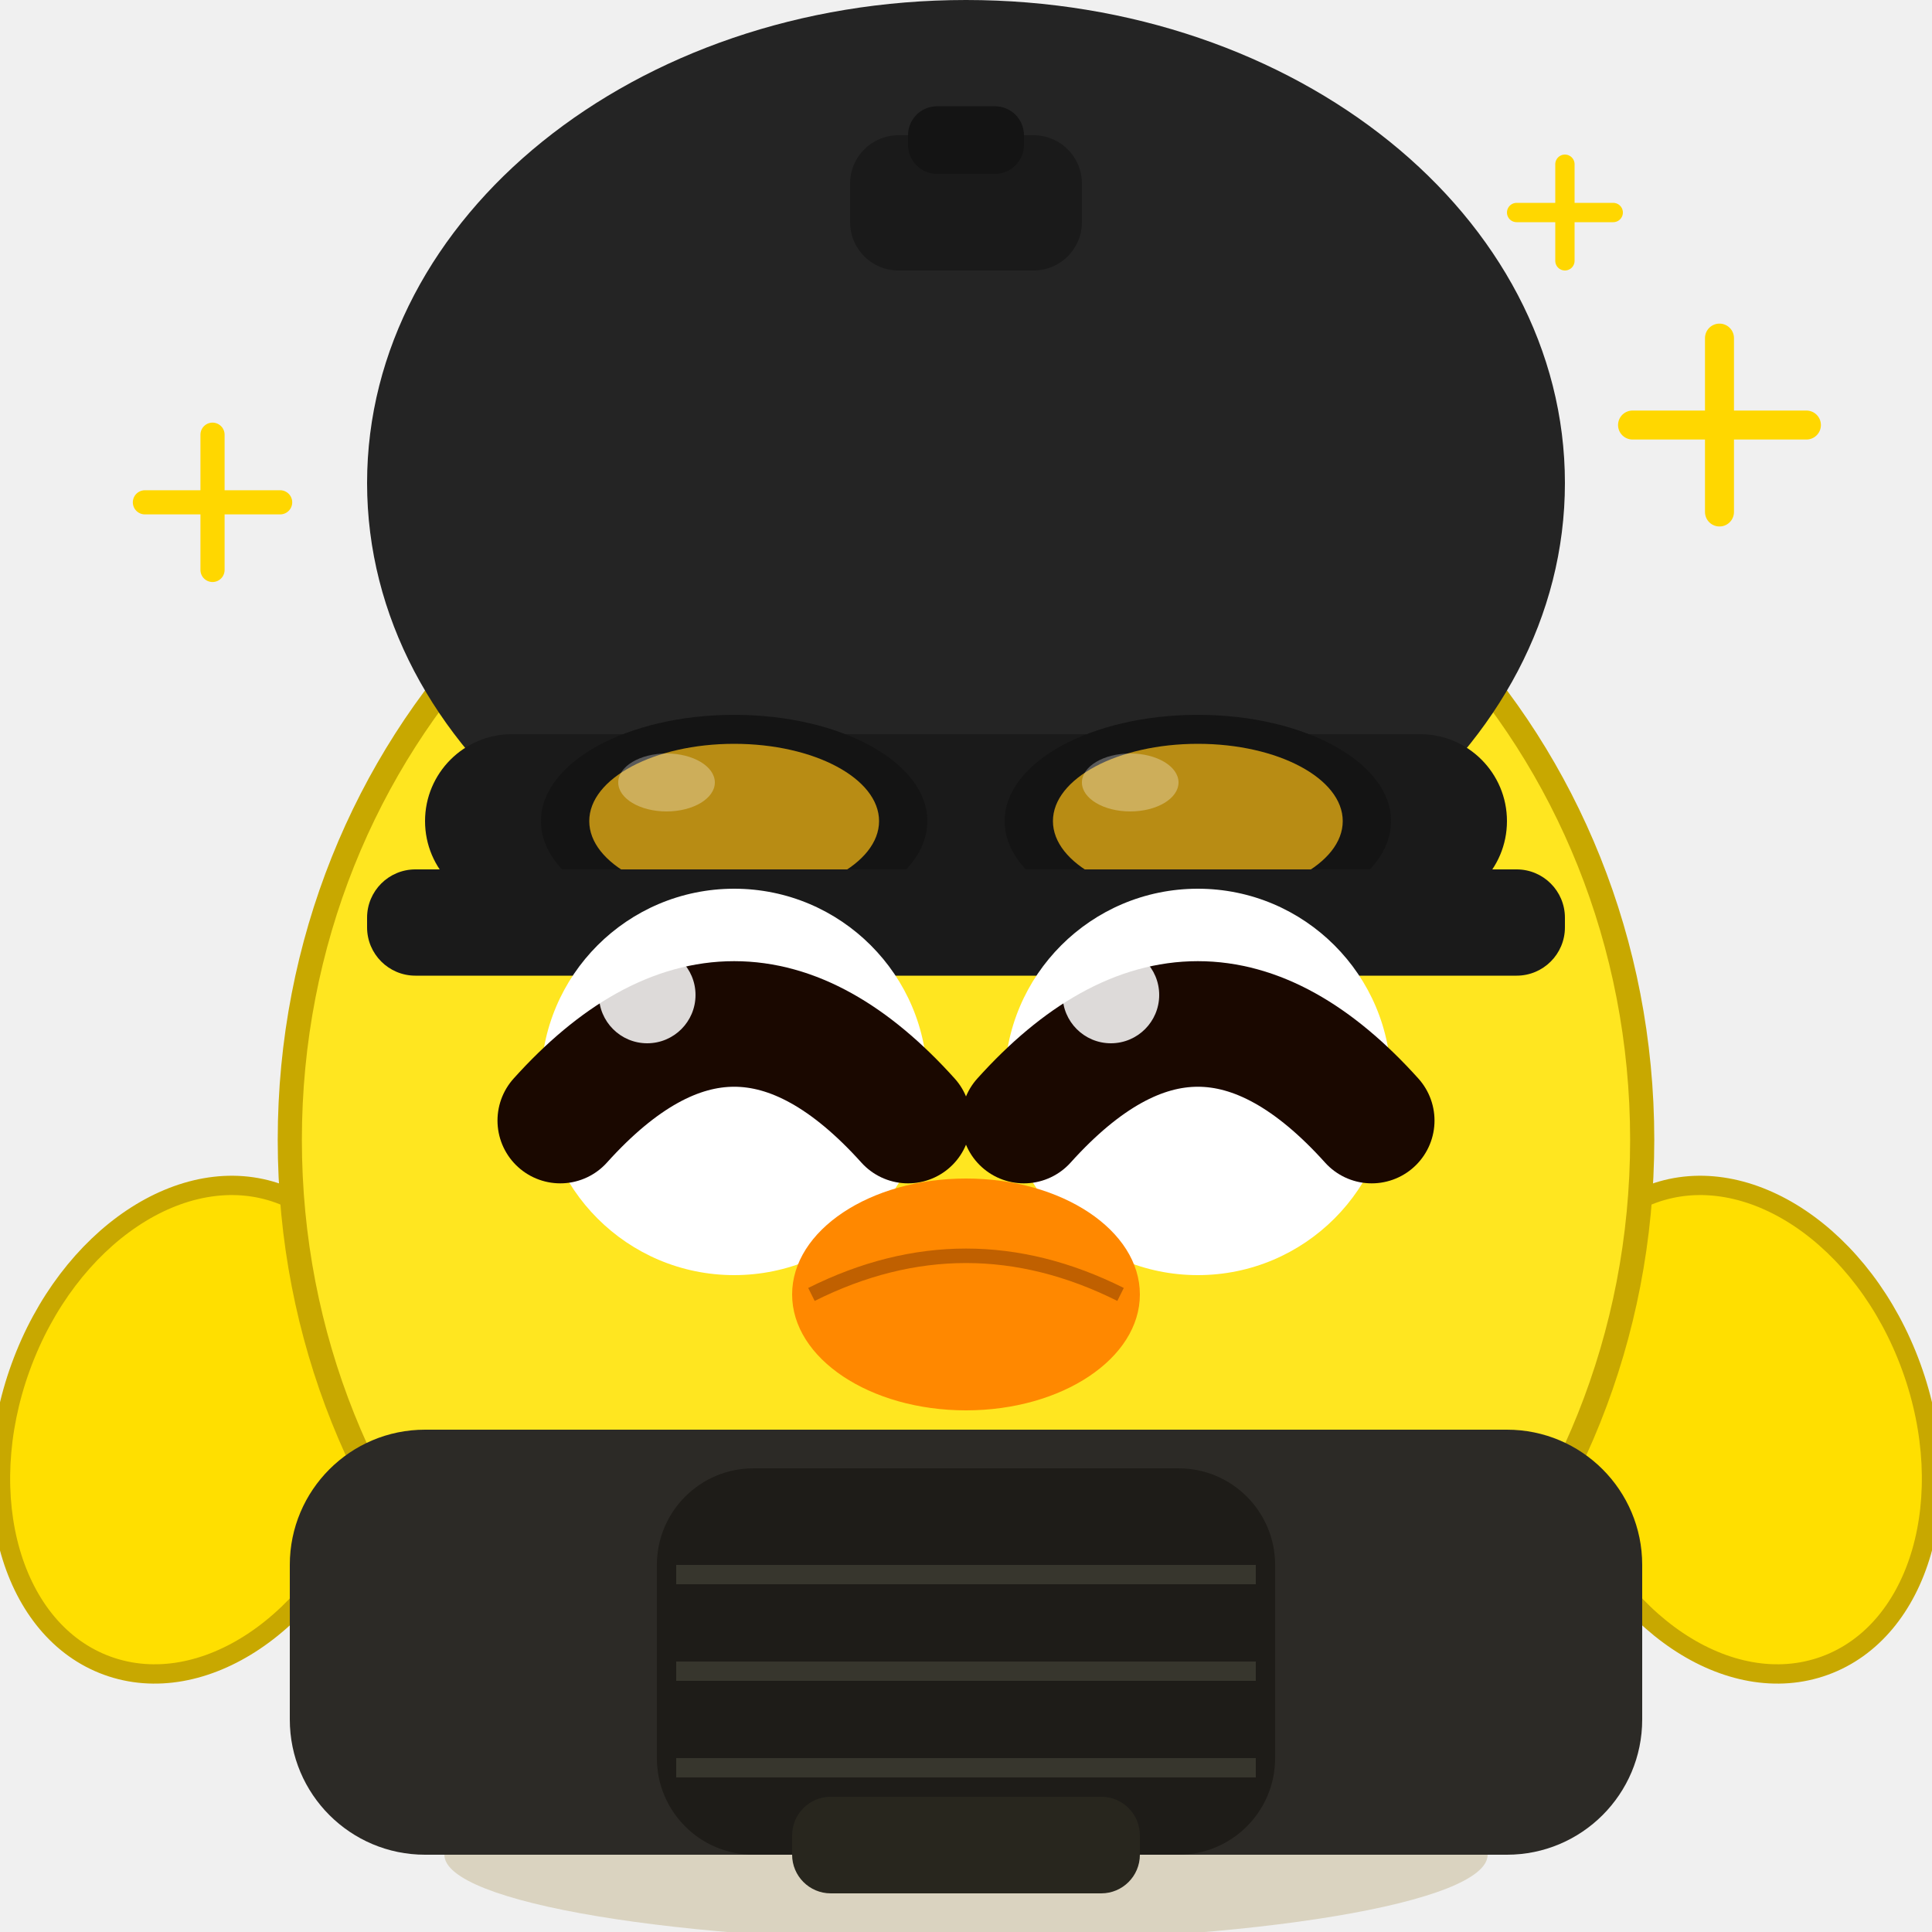
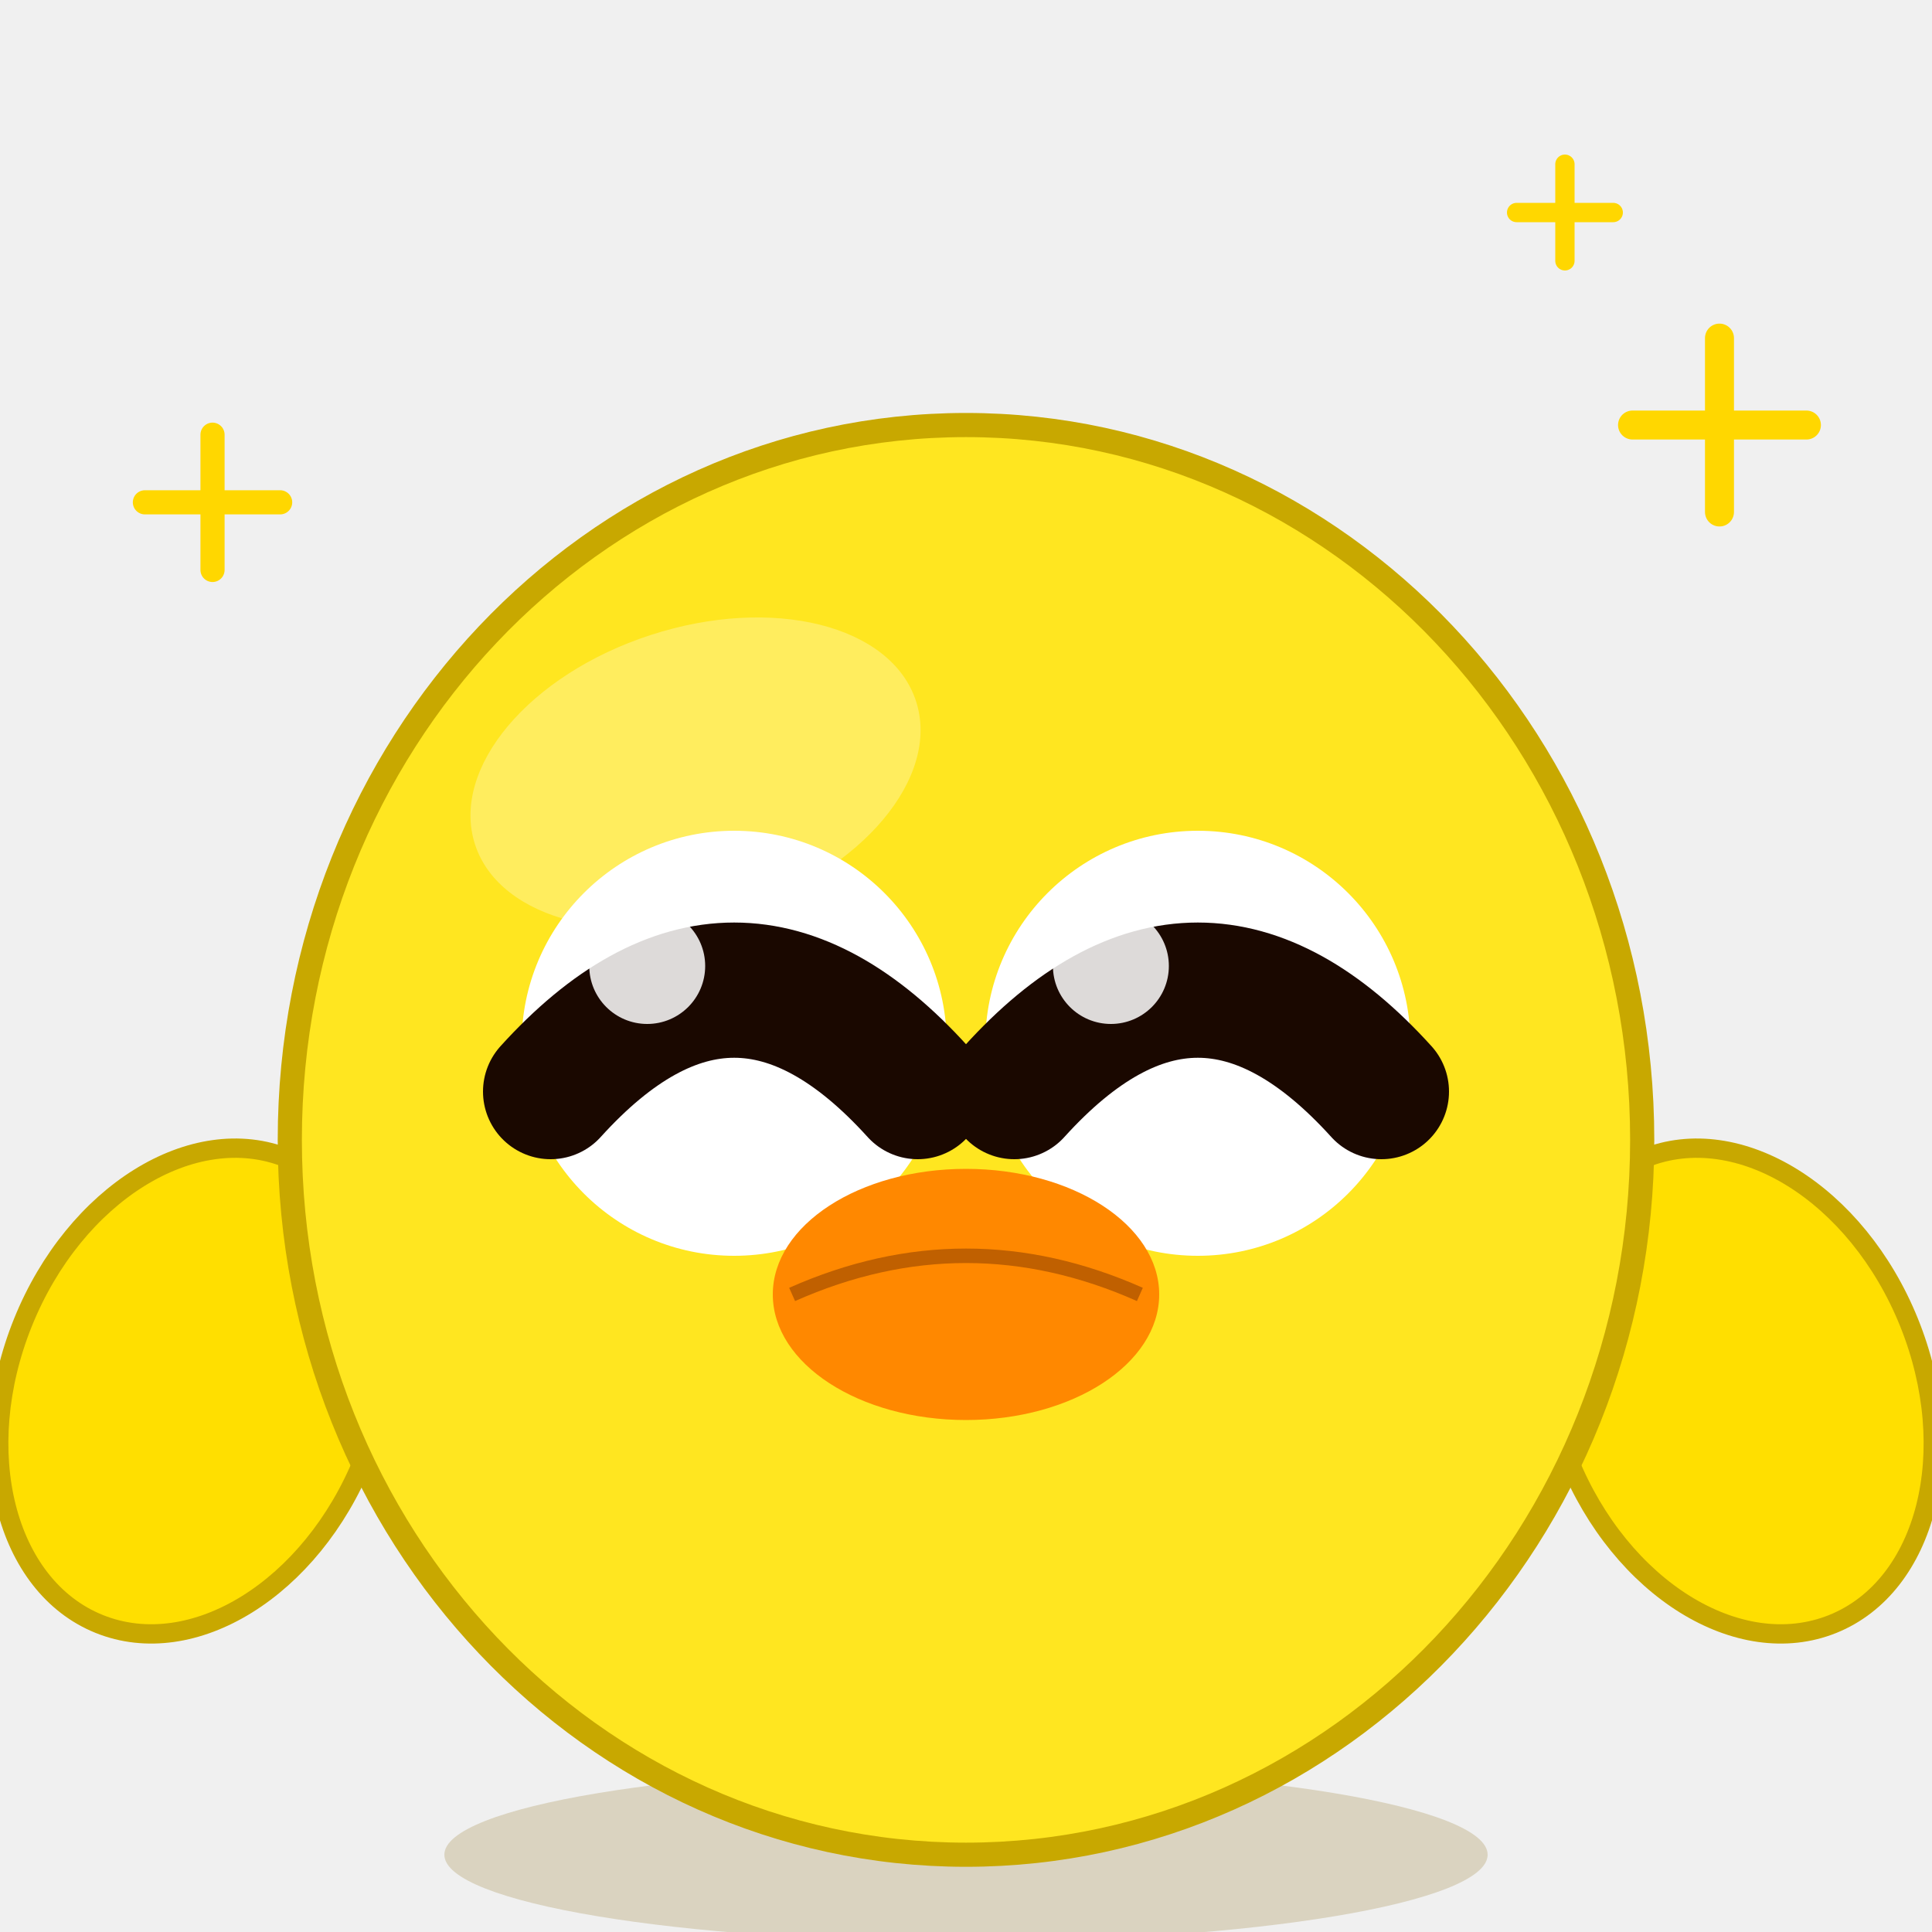
<svg xmlns="http://www.w3.org/2000/svg" viewBox="0 0 200 200">
  <ellipse cx="100" cy="192" rx="54" ry="9" fill="#806000" opacity="0.2" />
-   <ellipse cx="20" cy="148" rx="19" ry="26" fill="#FFDF00" stroke="#C8A800" stroke-width="2" transform="rotate(20 20 148)" />
-   <ellipse cx="180" cy="148" rx="19" ry="26" fill="#FFDF00" stroke="#C8A800" stroke-width="2" transform="rotate(-20 180 148)" />
+   <ellipse cx="20" cy="144" rx="19" ry="26" fill="#FFDF00" stroke="#C8A800" stroke-width="2" transform="rotate(22 20 144)" />
+   <ellipse cx="180" cy="144" rx="19" ry="26" fill="#FFDF00" stroke="#C8A800" stroke-width="2" transform="rotate(-22 180 144)" />
  <ellipse cx="100" cy="118" rx="70" ry="74" fill="#FFE620" />
  <ellipse cx="100" cy="118" rx="70" ry="74" fill="none" stroke="#C8A800" stroke-width="2.5" />
-   <ellipse cx="72" cy="82" rx="24" ry="15" fill="white" opacity="0.28" transform="rotate(-18 72 82)" />
-   <rect x="30" y="148" width="140" height="44" rx="14" fill="#2C2A26" />
-   <rect x="68" y="152" width="64" height="40" rx="10" fill="#1E1C18" />
-   <line x1="70" y1="163" x2="130" y2="163" stroke="#3A3830" stroke-width="2" opacity="0.9" />
-   <line x1="70" y1="173" x2="130" y2="173" stroke="#3A3830" stroke-width="2" opacity="0.9" />
-   <line x1="70" y1="183" x2="130" y2="183" stroke="#3A3830" stroke-width="2" opacity="0.9" />
-   <rect x="82" y="186" width="36" height="10" rx="4" fill="#28261E" />
-   <ellipse cx="100" cy="50" rx="62" ry="50" fill="#242424" />
-   <rect x="44" y="76" width="112" height="18" rx="9" fill="#1A1A1A" />
-   <ellipse cx="76" cy="85" rx="20" ry="11" fill="#141414" />
-   <ellipse cx="76" cy="85" rx="15" ry="8" fill="#B88C14" />
-   <ellipse cx="69" cy="81" rx="5" ry="3" fill="white" opacity="0.3" />
-   <ellipse cx="124" cy="85" rx="20" ry="11" fill="#141414" />
-   <ellipse cx="124" cy="85" rx="15" ry="8" fill="#B88C14" />
-   <ellipse cx="117" cy="81" rx="5" ry="3" fill="white" opacity="0.3" />
-   <rect x="38" y="90" width="124" height="11" rx="5" fill="#1A1A1A" />
-   <rect x="88" y="14" width="24" height="14" rx="5" fill="#1A1A1A" />
-   <rect x="94" y="11" width="12" height="7" rx="3" fill="#141414" />
-   <circle cx="76" cy="112" r="20" fill="white" />
-   <path d="M 58 116 Q 76 96 94 116" stroke="#1A0800" stroke-width="13" fill="none" stroke-linecap="round" />
-   <circle cx="67" cy="103" r="5" fill="white" opacity="0.85" />
-   <circle cx="124" cy="112" r="20" fill="white" />
-   <path d="M 106 116 Q 124 96 142 116" stroke="#1A0800" stroke-width="13" fill="none" stroke-linecap="round" />
-   <circle cx="115" cy="103" r="5" fill="white" opacity="0.85" />
-   <ellipse cx="100" cy="134" rx="18" ry="12" fill="#FF8800" />
-   <path d="M 84 134 Q 100 126 116 134" stroke="#C06000" stroke-width="1.5" fill="none" />
+   <ellipse cx="72" cy="80" rx="24" ry="15" fill="white" opacity="0.28" transform="rotate(-18 72 80)" />
+   <circle cx="76" cy="108" r="22" fill="white" />
+   <path d="M 57 113 Q 76 92 95 113" stroke="#1A0800" stroke-width="14" fill="none" stroke-linecap="round" />
+   <circle cx="67" cy="100" r="6" fill="white" opacity="0.85" />
+   <circle cx="124" cy="108" r="22" fill="white" />
+   <path d="M 105 113 Q 124 92 143 113" stroke="#1A0800" stroke-width="14" fill="none" stroke-linecap="round" />
+   <circle cx="115" cy="100" r="6" fill="white" opacity="0.85" />
+   <ellipse cx="100" cy="134" rx="20" ry="13" fill="#FF8800" />
+   <path d="M 82 134 Q 100 126 118 134" stroke="#C06000" stroke-width="1.5" fill="none" />
  <g transform="translate(22,52)">
    <line x1="0" y1="-7" x2="0" y2="7" stroke="#FFD700" stroke-width="2.5" stroke-linecap="round" />
    <line x1="-7" y1="0" x2="7" y2="0" stroke="#FFD700" stroke-width="2.5" stroke-linecap="round" />
  </g>
  <g transform="translate(178,44)">
    <line x1="0" y1="-9" x2="0" y2="9" stroke="#FFD700" stroke-width="3" stroke-linecap="round" />
    <line x1="-9" y1="0" x2="9" y2="0" stroke="#FFD700" stroke-width="3" stroke-linecap="round" />
  </g>
  <g transform="translate(162,22)">
    <line x1="0" y1="-5" x2="0" y2="5" stroke="#FFD700" stroke-width="2" stroke-linecap="round" />
    <line x1="-5" y1="0" x2="5" y2="0" stroke="#FFD700" stroke-width="2" stroke-linecap="round" />
  </g>
</svg>
